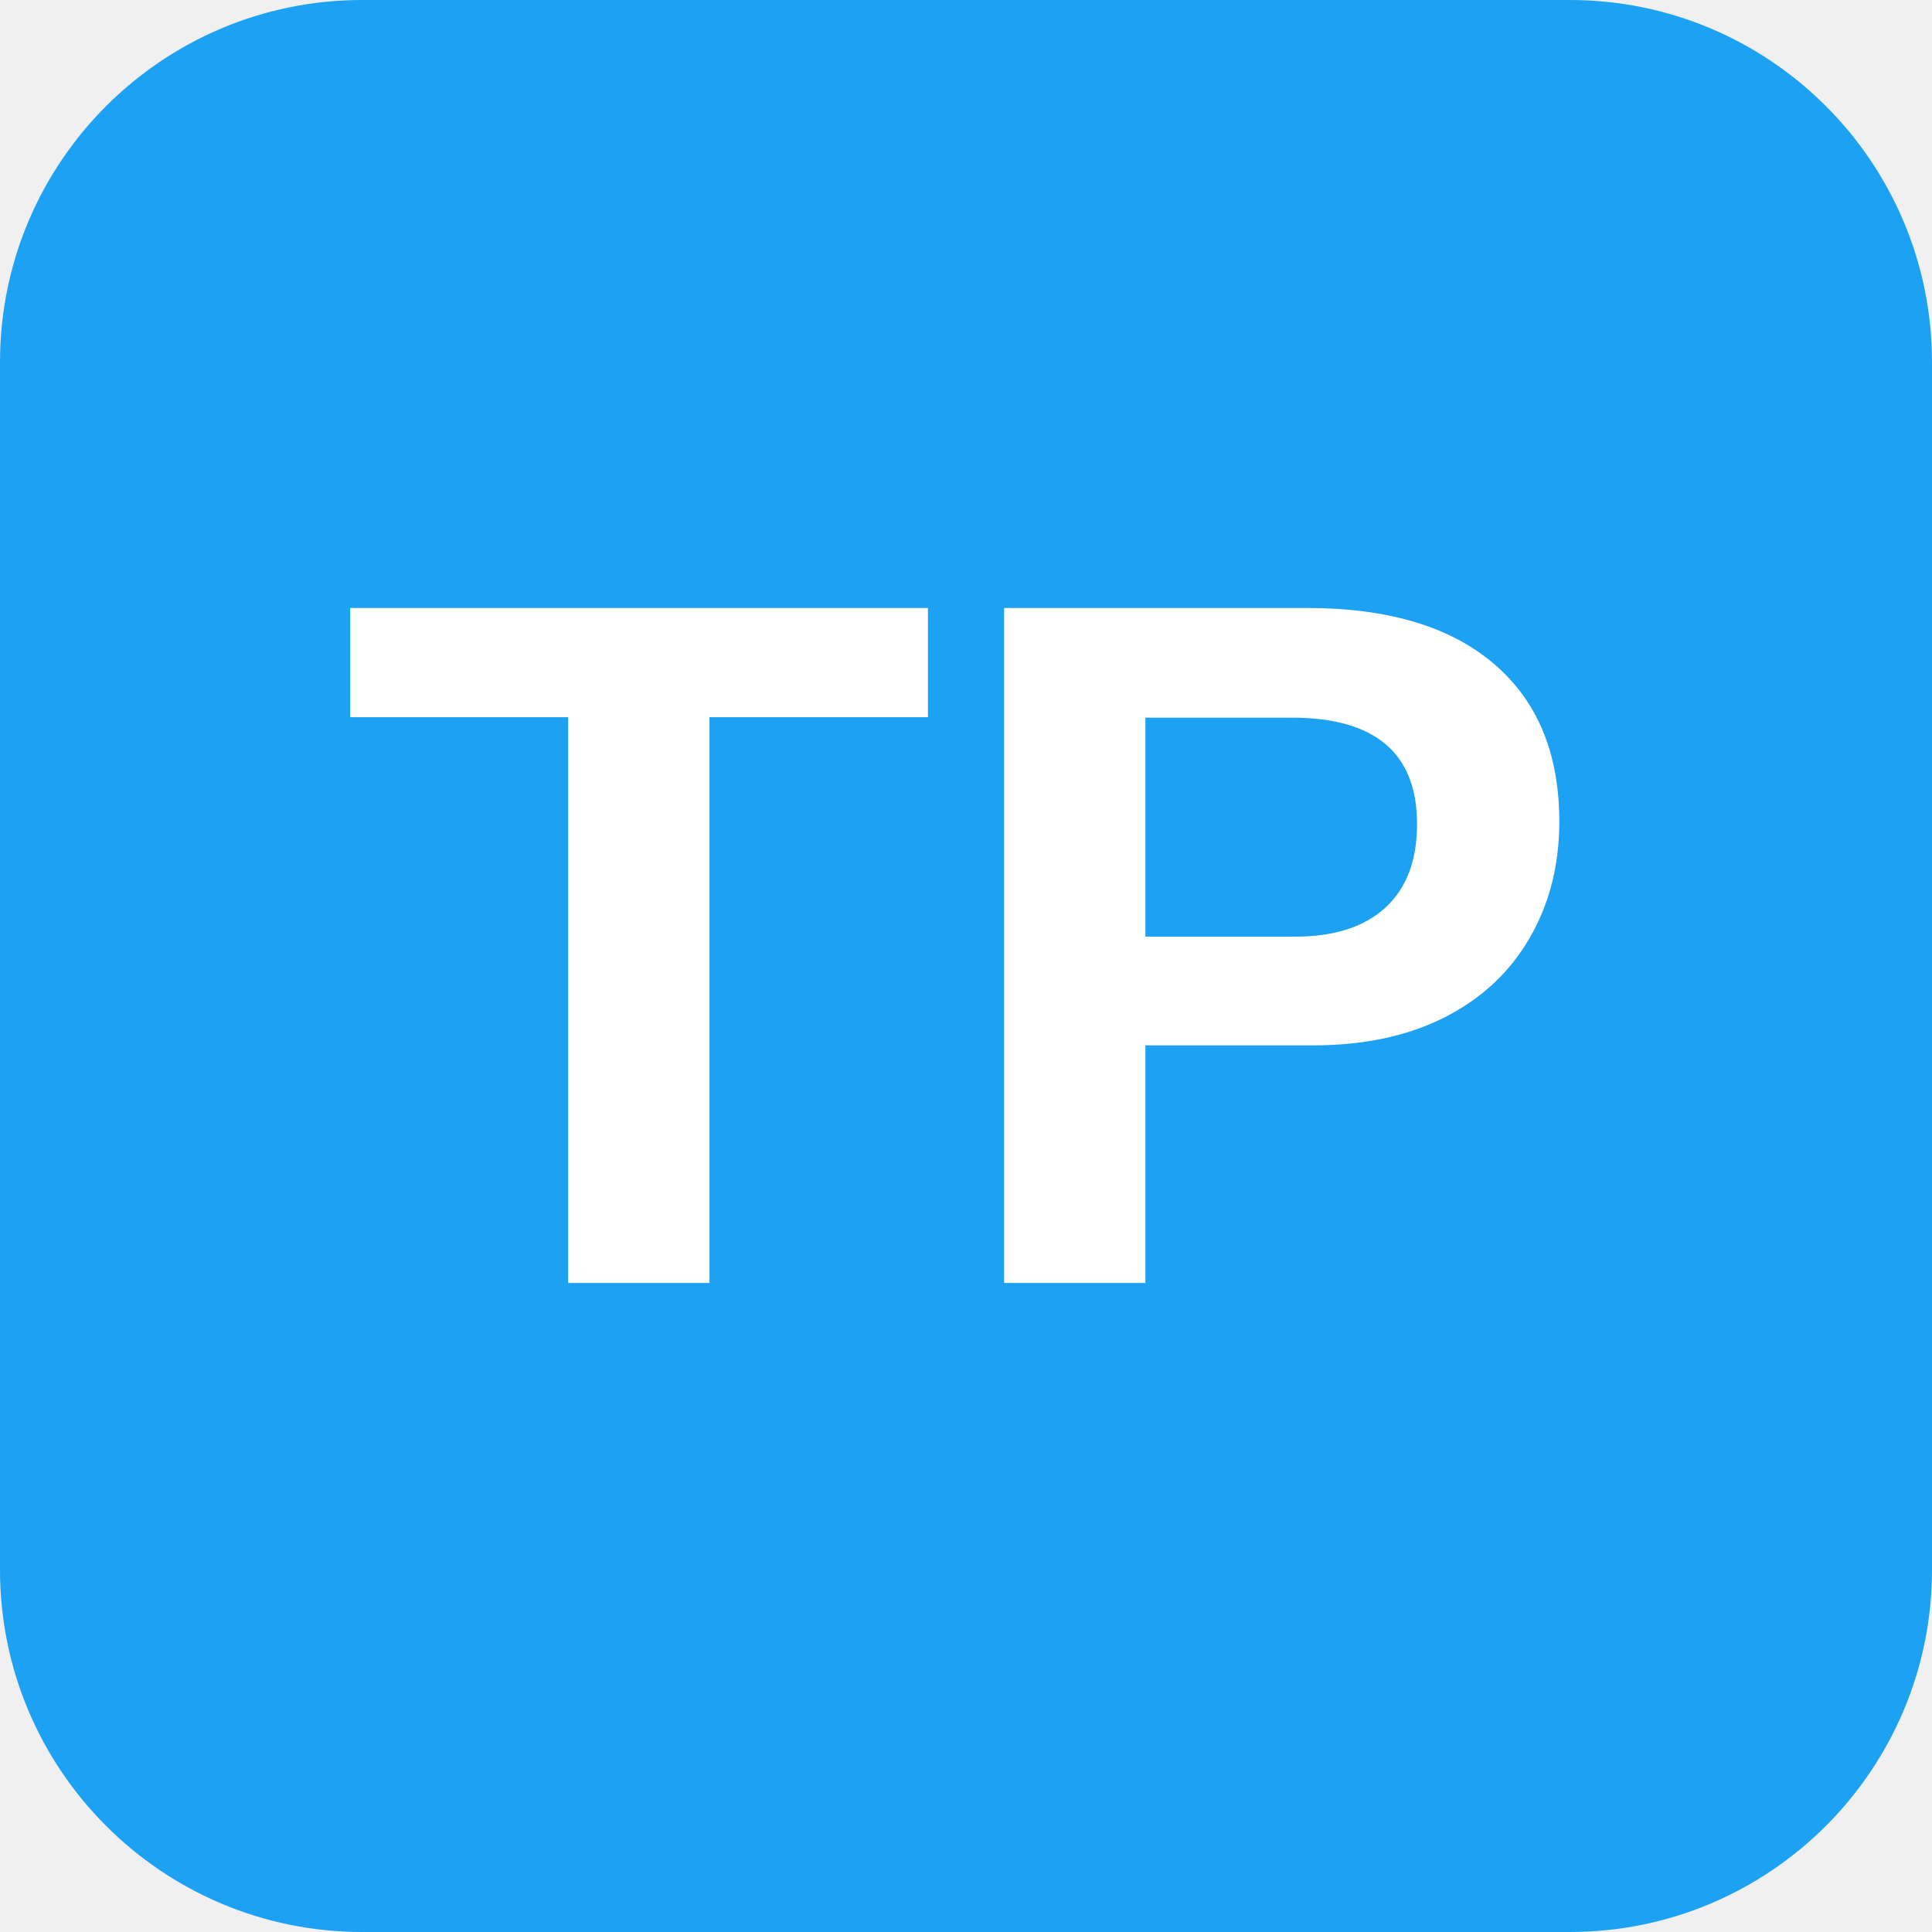
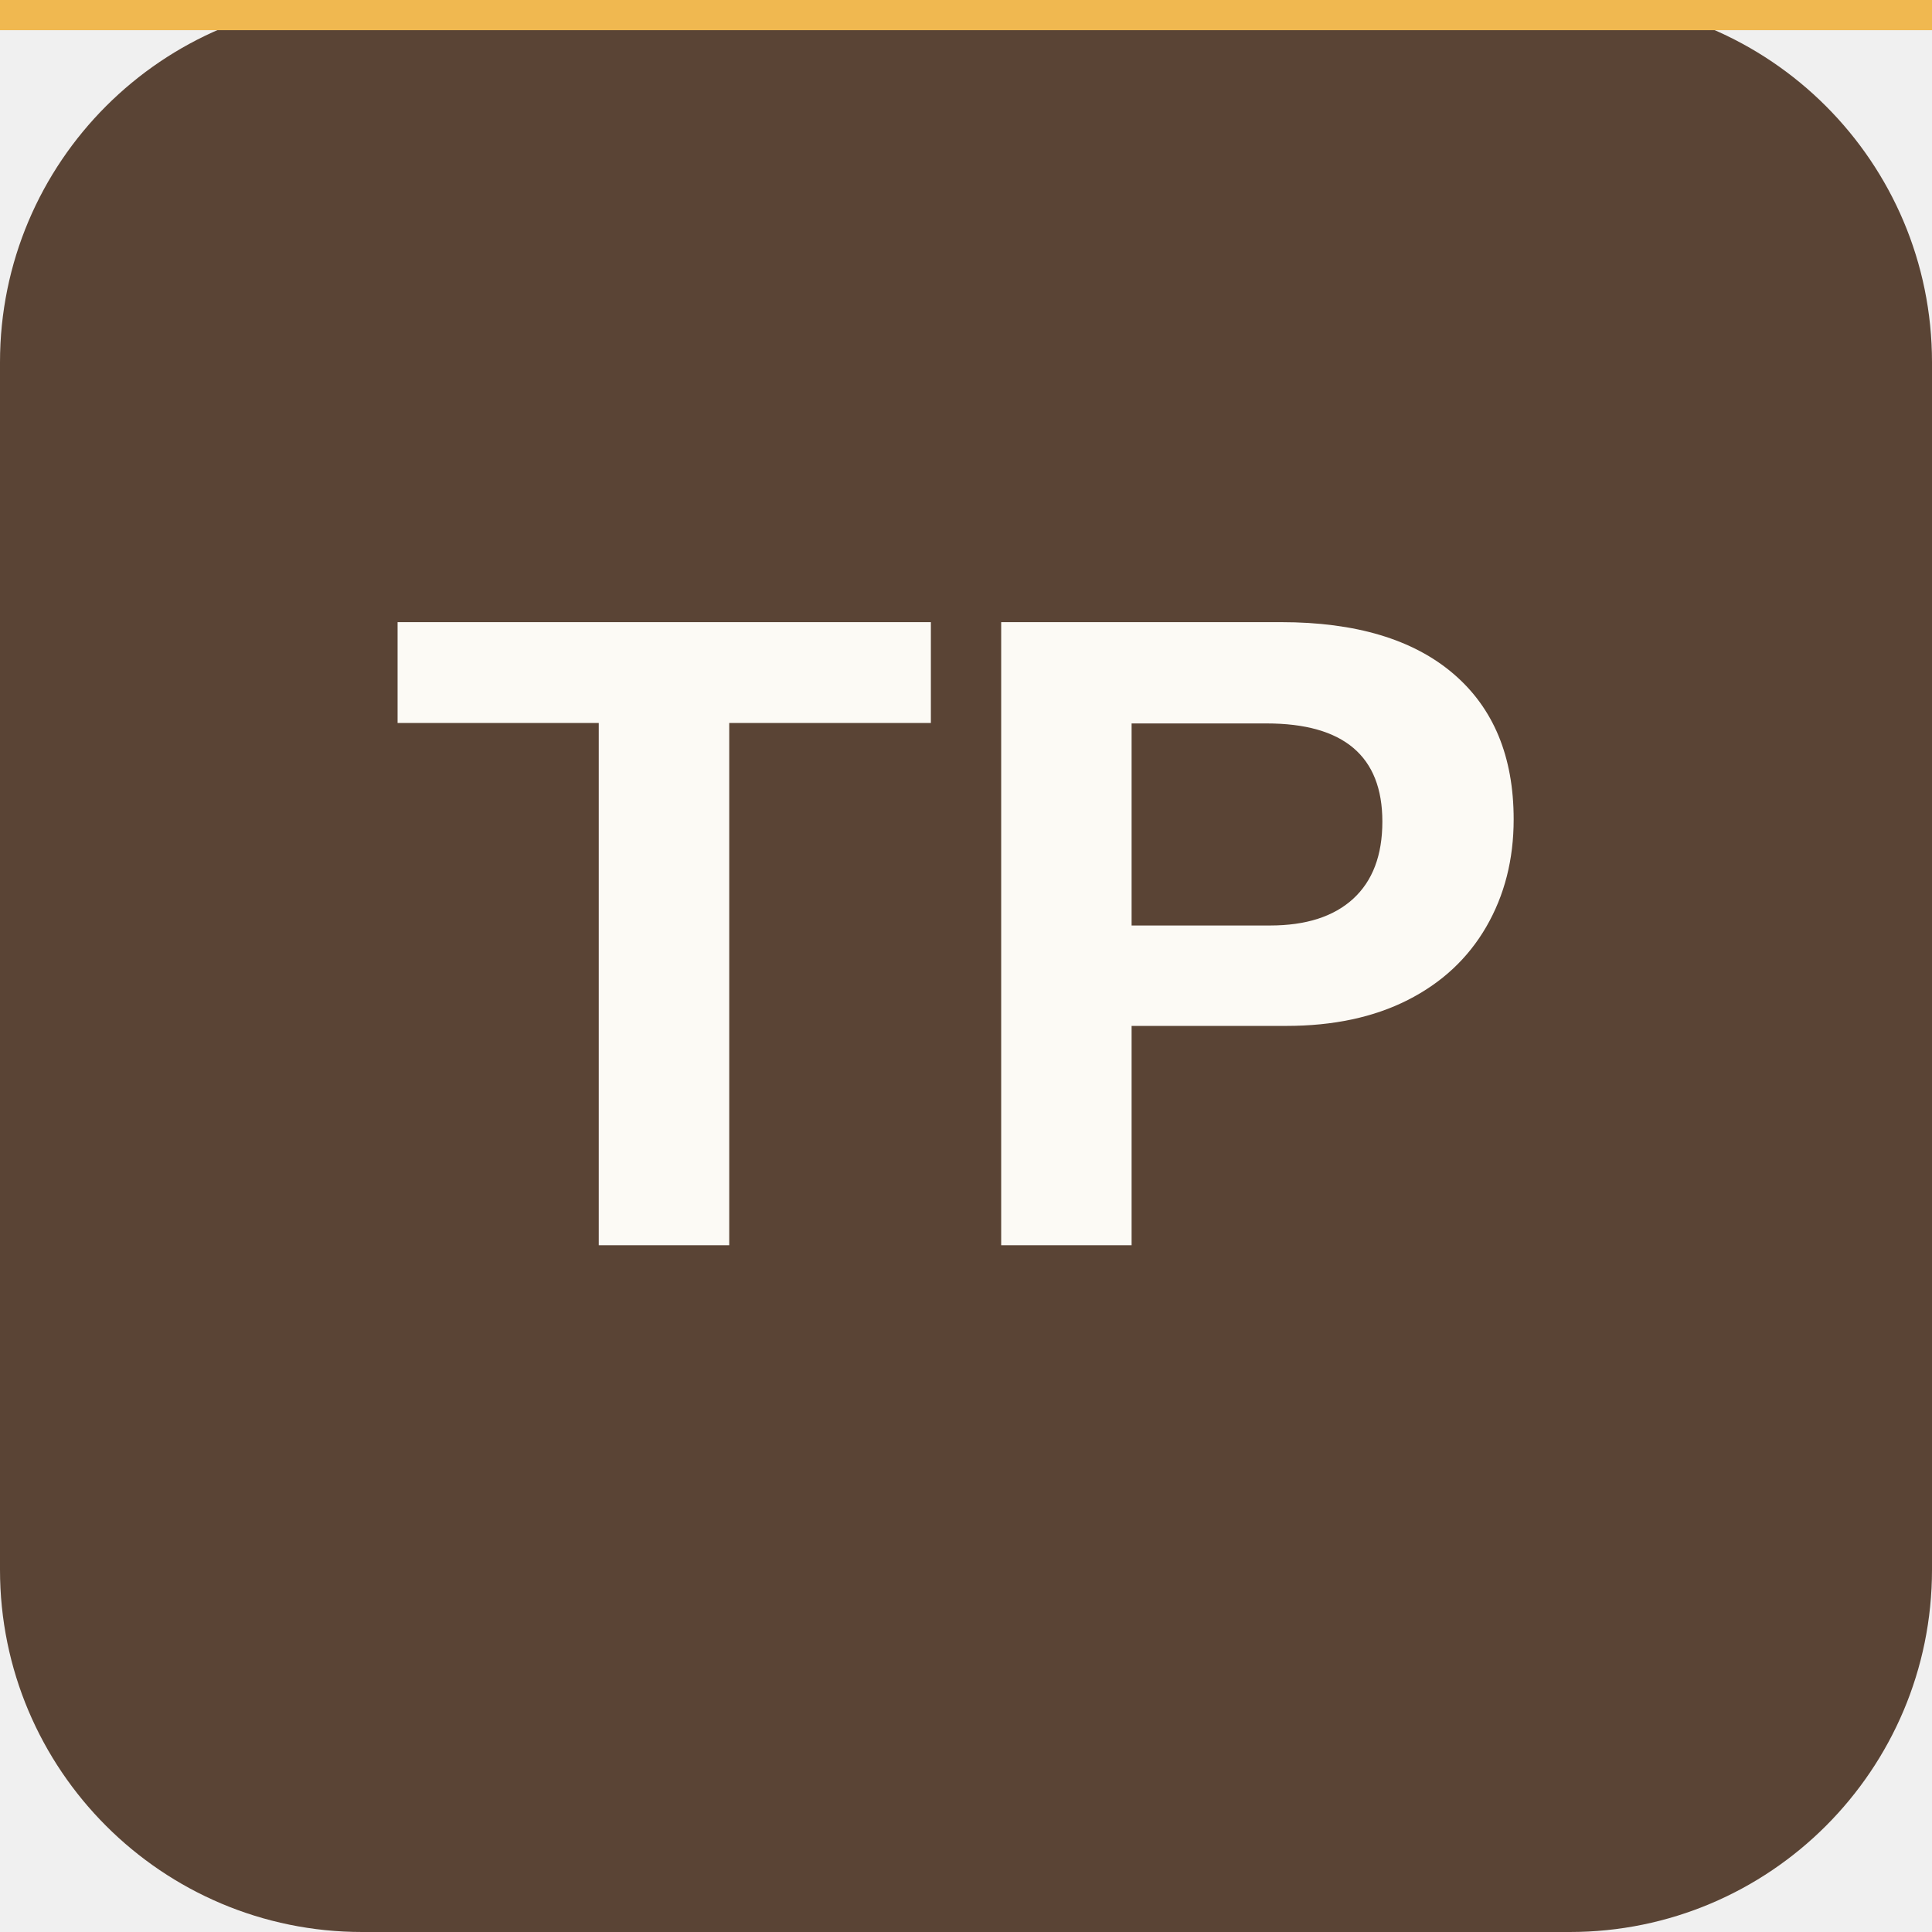
<svg xmlns="http://www.w3.org/2000/svg" viewBox="0 0 512 512">
-   <rect width="512" height="512" rx="96" fill="#1DA1F2" />
-   <text x="256" y="340" font-family="Arial, sans-serif" font-size="260" font-weight="bold" fill="white" text-anchor="middle">TP</text>
+   <rect width="512" height="512" rx="96" fill="#5a4435" />
+   <rect x="0" y="0" width="512" height="8" fill="#f0b850" />
+   <text x="256" y="330" font-family="'Segoe UI', Arial, sans-serif" font-size="240" font-weight="900" fill="#fcfaf5" text-anchor="middle">TP</text>
</svg>
